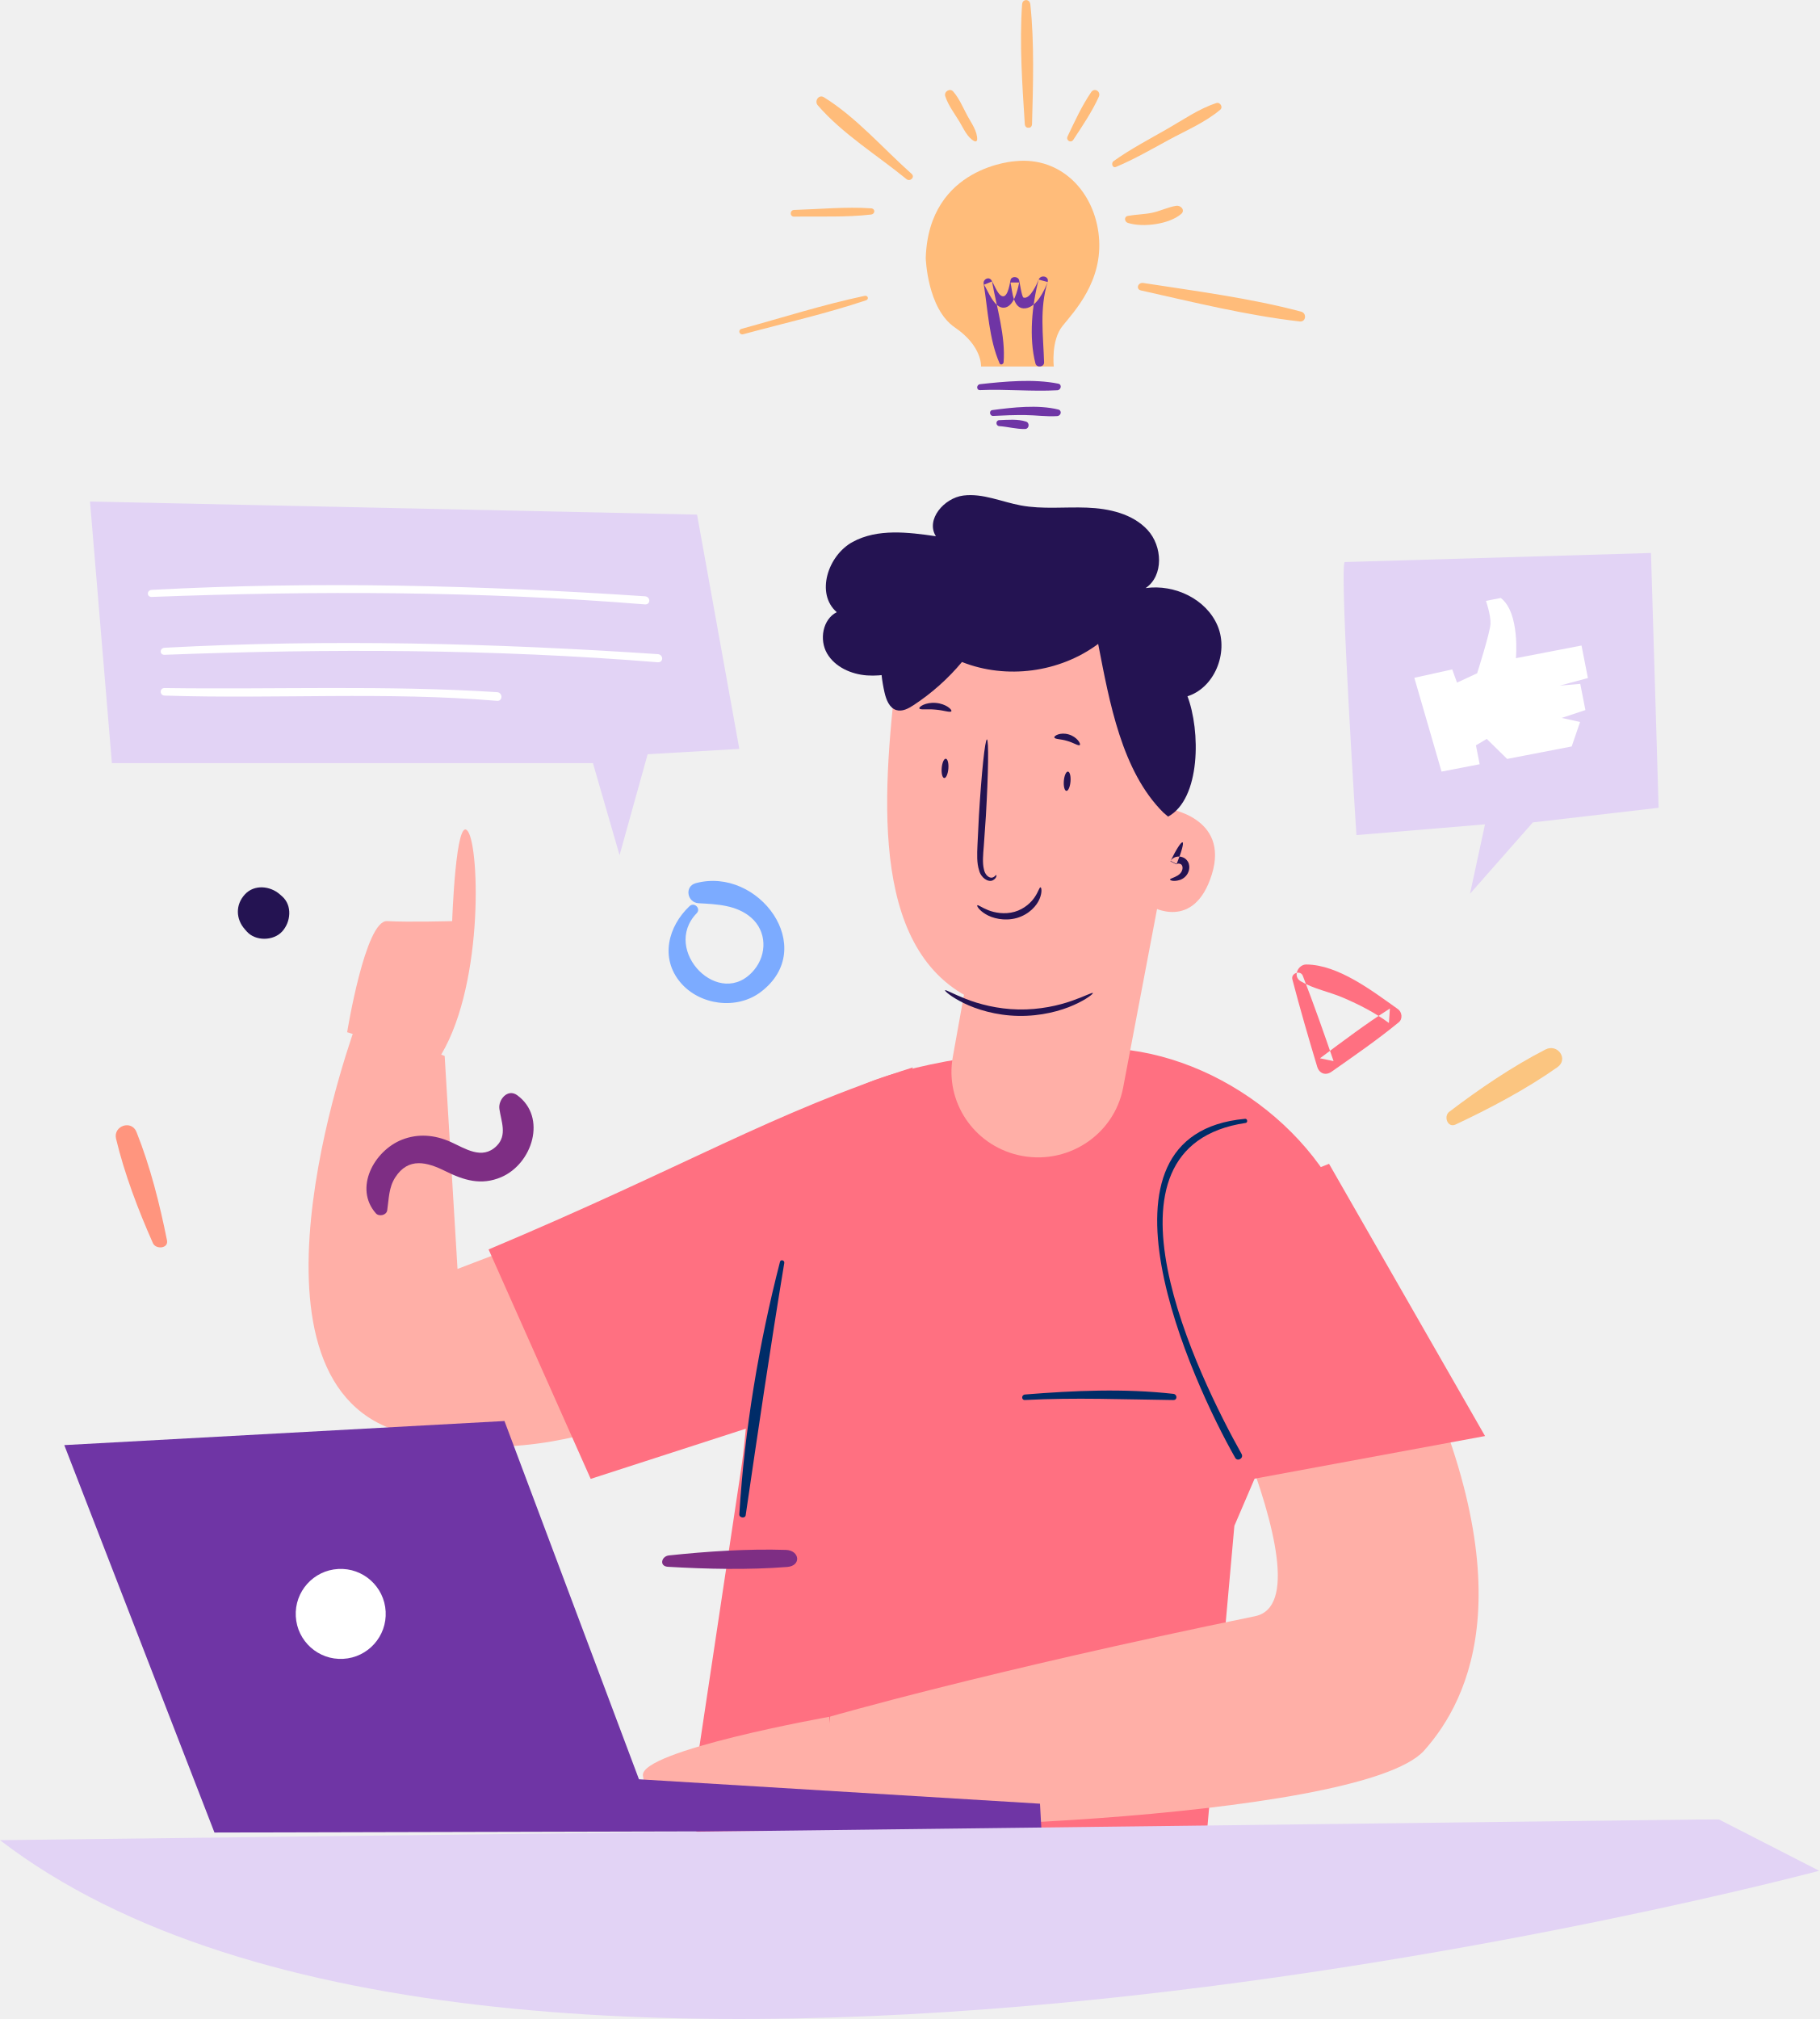
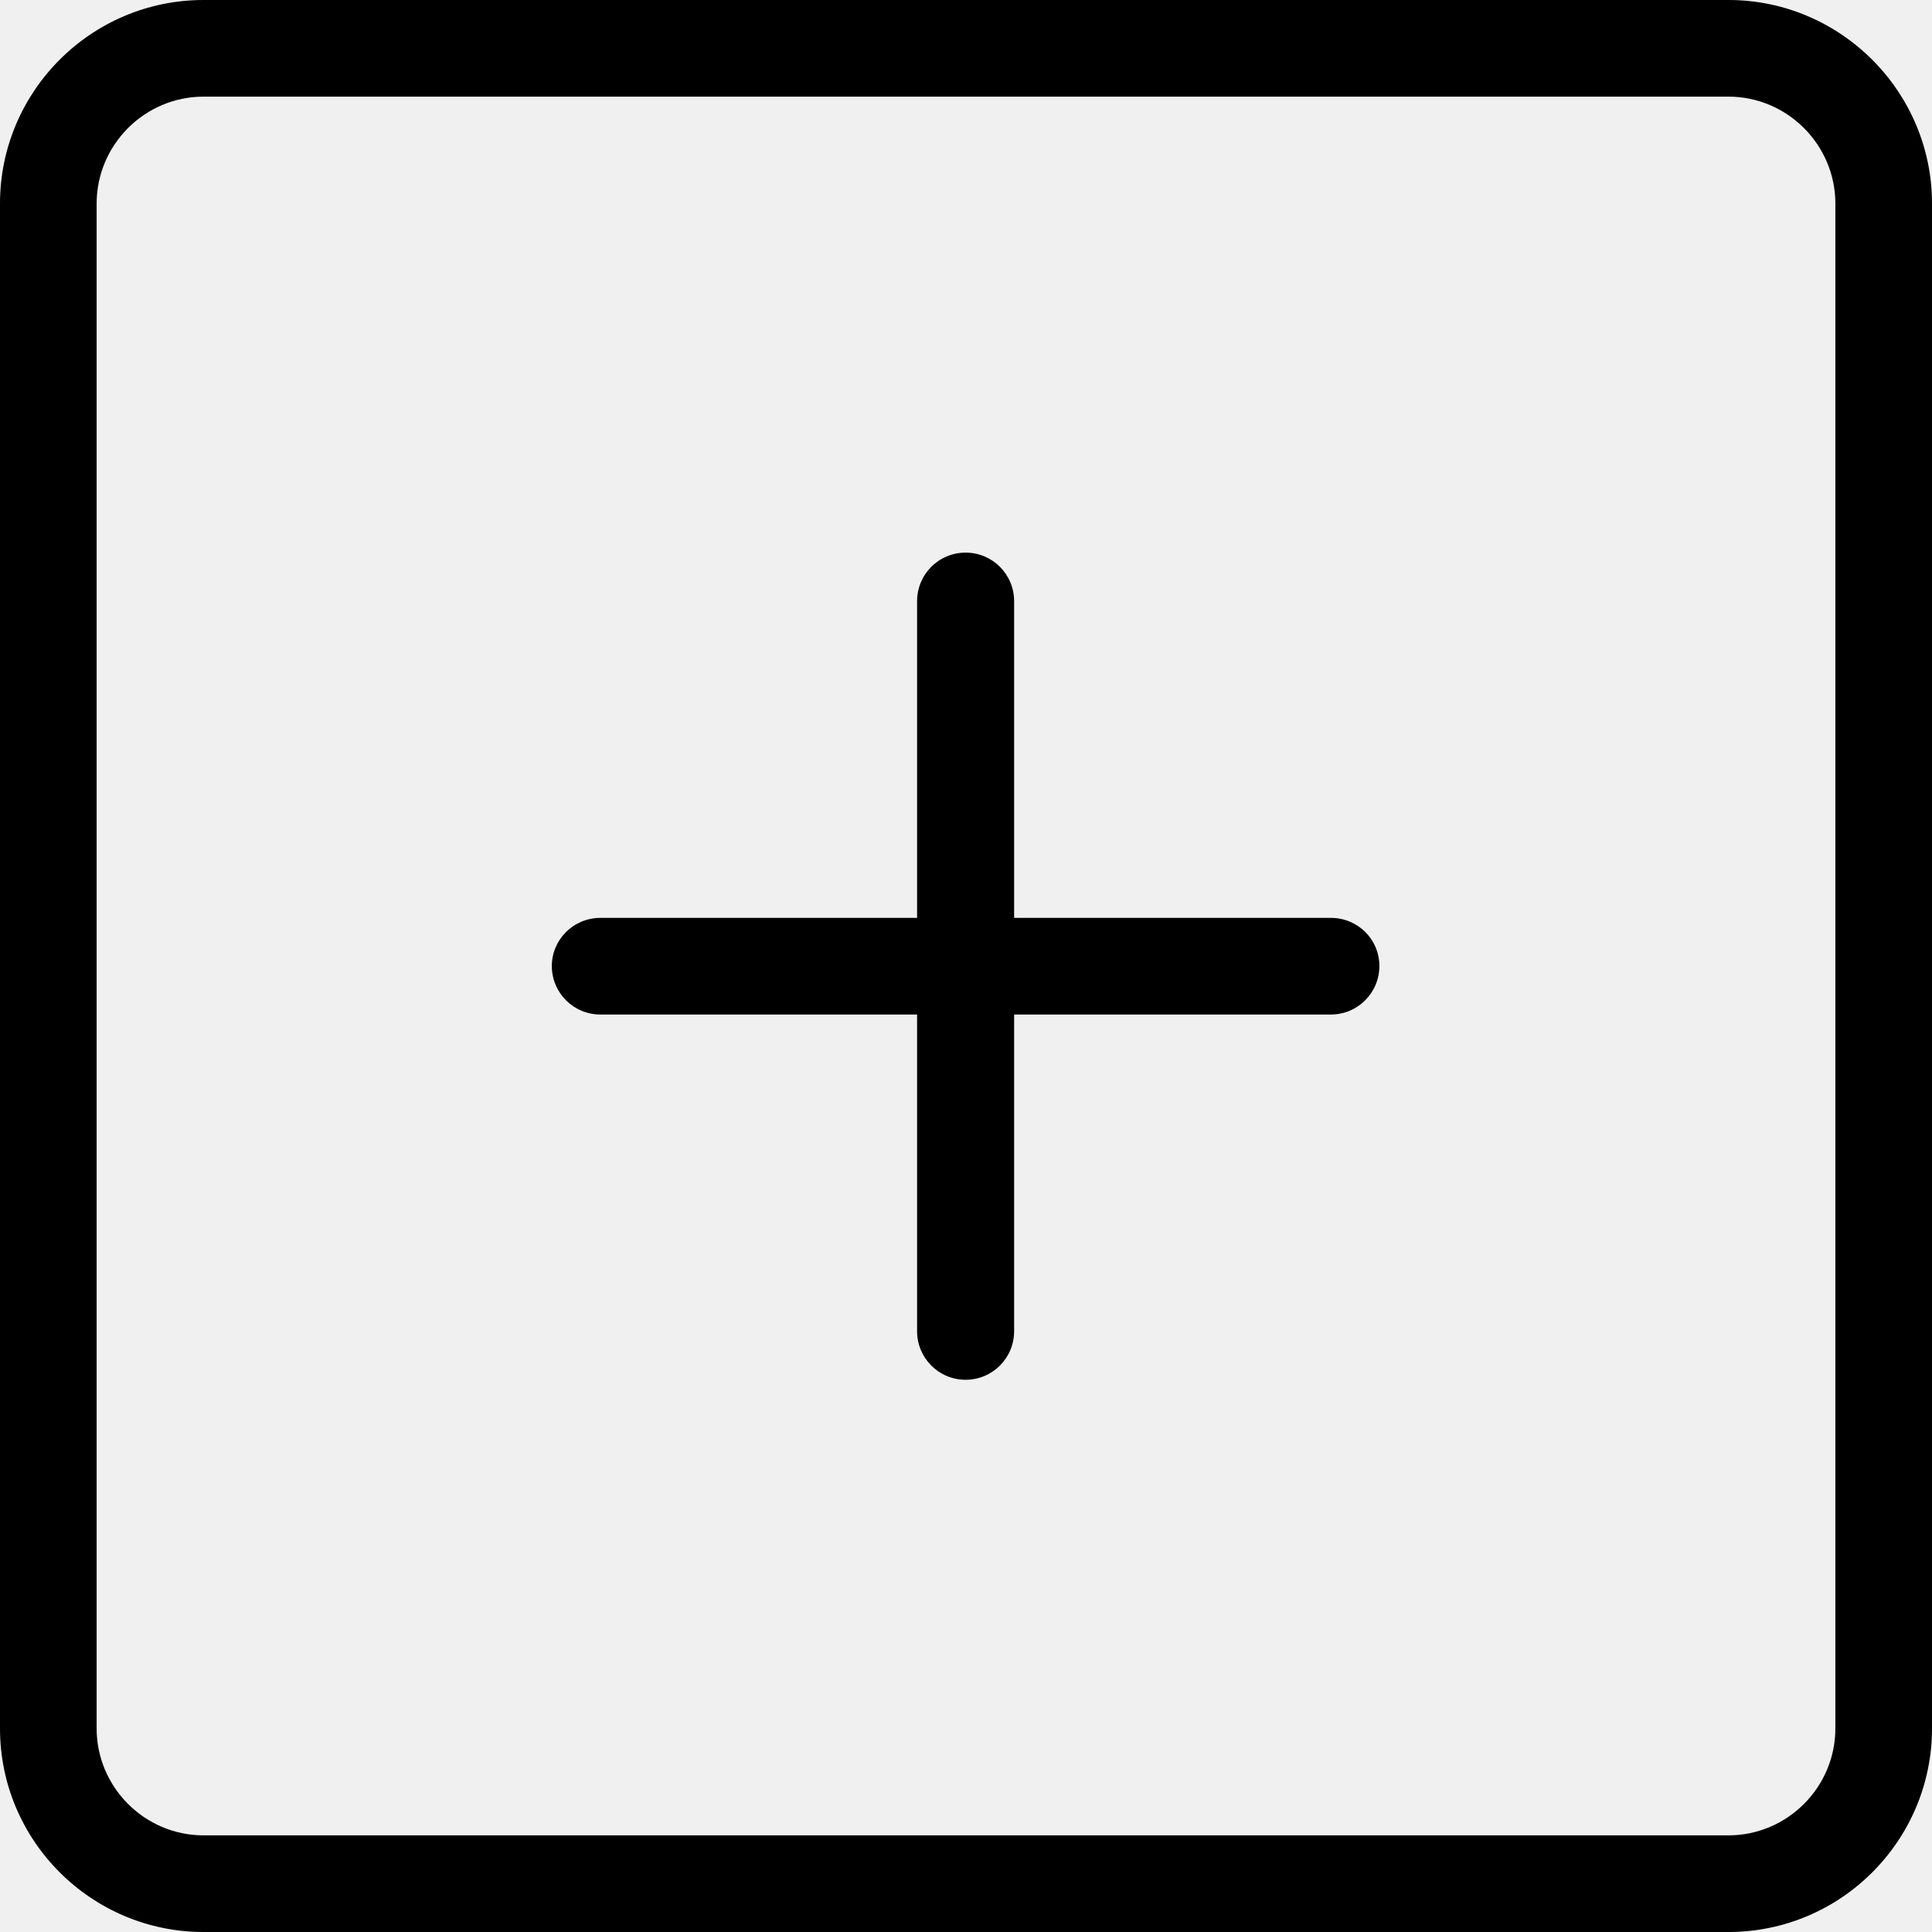
- <svg xmlns="http://www.w3.org/2000/svg" xmlns:xlink="http://www.w3.org/1999/xlink" width="283px" height="314px" viewBox="0 0 283 314" version="1.1">
-   <defs>
-     <polygon id="path-1" points="0 0.935 282.979 0.935 282.979 32 0 32" />
-     <polygon id="path-3" points="0.761 0.008 2.761 0.008 2.761 19.892 0.761 19.892" />
-   </defs>
-   <g id="Page-1" stroke="none" stroke-width="1" fill="none" fill-rule="evenodd">
-     <g id="03" transform="translate(-66, -98)">
-       <g id="Group-109" transform="translate(66, 98)">
-         <path d="M107.256,140.927 C103.921,144.082 102.654,148.993 105.832,152.782 C108.825,156.351 114.619,157.108 118.356,154.262 C127.38,147.398 117.975,134.73 108.236,137.352 C106.43,137.837 106.882,140.371 108.662,140.471 C111.511,140.63 114.557,140.739 116.833,142.704 C119.277,144.818 119.33,148.391 117.325,150.821 C112.018,157.254 102.797,147.781 108.371,142.029 C109.076,141.303 107.992,140.231 107.256,140.927" id="Fill-1" fill="#7CABFF" />
-         <path d="M201.028,152.315 C202.22,156.874 203.529,161.384 204.889,165.892 C205.218,166.977 206.213,167.316 207.115,166.682 C210.664,164.193 214.218,161.746 217.579,158.99 C218.226,158.46 218.085,157.392 217.445,156.938 C213.508,154.148 208.189,150.03 203.192,150 C201.922,149.994 201.033,151.839 202.321,152.607 C204.34,153.807 206.754,154.235 208.907,155.16 C211.395,156.226 213.857,157.477 216.049,159.097 C216.101,158.349 216.148,157.598 216.198,156.85 C212.438,159.242 208.901,161.919 205.325,164.587 C206.029,164.732 206.733,164.879 207.437,165.024 C205.911,160.572 204.346,156.149 202.655,151.761 C202.298,150.836 200.774,151.343 201.028,152.315" id="Fill-3" fill="#FF7081" />
-         <path d="M226.412,174.89 C231.83,172.343 237.374,169.415 242.255,165.977 C244.046,164.714 242.281,162.25 240.392,163.222 C235.174,165.904 230.088,169.371 225.433,172.907 C224.501,173.617 225.187,175.467 226.412,174.89" id="Fill-5" fill="#FBC580" />
-         <path d="M25.977,192.91 C24.848,187.274 23.378,181.424 21.235,176.061 C20.448,174.09 17.575,175.113 18.053,177.101 C19.367,182.588 21.484,188.147 23.78,193.325 C24.241,194.364 26.233,194.186 25.977,192.91" id="Fill-7" fill="#FF957E" />
-         <path d="M43.882,139.402 L43.539,139.1 C42.031,137.767 39.558,137.506 38.091,139.1 C36.609,140.711 36.664,142.924 38.091,144.535 C38.193,144.649 38.293,144.761 38.393,144.877 C39.744,146.396 42.524,146.353 43.882,144.877 C45.233,143.408 45.507,140.835 43.882,139.402" id="Fill-9" fill="#241352" />
-         <path d="M187.002,293.19 C187.002,293.19 129.925,306.421 107,283.573 L115.203,229.001 C117.696,213.314 116.21,183.134 128.264,172.427 C130.596,170.354 132.842,169.323 132.842,169.323 C141.298,165.253 156.341,163.055 170.787,163 C188.334,162.933 206.394,176.155 211,193.028 L192.008,237.299 L187.002,293.19 Z" id="Fill-11" fill="#FF7081" />
-         <path d="M182.335,199.783 C182.335,199.783 207.935,248.749 195.226,251.356 C153.404,259.934 129.132,266.969 129.132,266.969 L127,283.093 C127.623,285.531 211.607,283.425 221.555,272.22 C228.578,264.309 237.916,246.028 218.051,206.46 L212.016,193 L182.335,199.783 Z" id="Fill-13" fill="#FFAFA7" />
-         <path d="M135,172.907 L71.166,197.349 L69.168,164.228 L55.502,159 C55.502,159 35.685,212.164 60.468,222.062 C85.252,231.962 113.177,213.67 113.177,213.67 L135,172.907 Z" id="Fill-15" fill="#FFAFA7" />
-         <path d="M142,166 C120.03,173.052 106.928,181.317 76,194.315 L91.882,230 L119.255,221.145 L142,166 Z" id="Fill-17" fill="#FF7081" />
-         <polyline id="Fill-19" fill="#FF7081" points="179.006 192.407 194.978 230 231 223.337 206.732 181 178 192.407" />
-         <path d="M159.435,217.734 C167.16,217.328 174.79,217.644 182.509,217.74 C183.184,217.75 183.143,216.848 182.509,216.776 C174.902,215.916 167.048,216.26 159.435,216.878 C158.861,216.926 158.849,217.766 159.435,217.734" id="Fill-21" fill="#002C68" />
-         <path d="M193.684,174.001 C167.713,176.368 185.477,215.015 192.133,226.715 C192.501,227.367 193.497,226.783 193.131,226.127 C186.515,214.306 168.812,178.34 193.769,174.641 C194.126,174.588 194.047,173.967 193.684,174.001" id="Fill-23" fill="#002C68" />
-         <path d="M121.326,196.244 C118.03,209.038 115.817,222.343 115.001,235.517 C114.966,236.062 115.912,236.2 115.993,235.648 C117.909,222.55 119.836,209.488 121.995,196.421 C122.064,196.005 121.437,195.813 121.326,196.244" id="Fill-25" fill="#002C68" />
-         <path d="M183.297,125 C183.698,119.45 184.104,113.9 184.506,108.349 C188.881,107.12 191.157,101.54 189.409,97.355 C187.664,93.171 182.707,90.821 178.205,91.462 C181.045,89.534 180.829,84.93 178.498,82.413 C176.167,79.897 172.516,79.081 169.082,78.949 C165.649,78.817 162.175,79.232 158.797,78.608 C155.806,78.052 152.875,76.686 149.856,77.066 C146.837,77.447 143.951,80.835 145.579,83.398 C141.225,82.761 136.514,82.181 132.644,84.276 C128.775,86.37 126.833,92.329 130.157,95.206 C127.961,96.322 127.412,99.492 128.647,101.621 C129.882,103.747 132.411,104.866 134.868,105.043 C137.328,105.217 139.767,104.597 142.154,103.982" id="Fill-27" fill="#241352" />
-         <path d="M182.445,114.257 L181.58,125.747 C181.58,125.747 191.264,127.065 188.506,135.975 C185.743,144.885 179.119,140.987 179.119,140.987 C179.119,140.987 177.461,163.822 154.271,156.582 C135.814,150.818 136.942,126.713 139.285,106.162 C140.194,98.2 147.66,92.725 155.459,94.257 L169.401,96.997 C177.461,98.58 183.067,106 182.445,114.257" id="Fill-29" fill="#FFAFA7" />
-         <path d="M181,136 L174.705,169.15 C173.285,176.618 165.83,181.396 158.343,179.634 C151.406,177.999 146.963,171.308 148.209,164.374 L151.626,145.374 L181,136 Z" id="Fill-31" fill="#FFAFA7" />
-         <path d="M154.978,136.089 C155.015,136.076 155.084,136.575 154.41,136.92 C153.711,137.248 152.589,136.533 152.301,135.359 C151.927,134.228 151.983,132.859 152.044,131.453 C152.118,129.958 152.195,128.433 152.274,126.833 C152.666,120.279 153.219,114.983 153.52,115 C153.815,115.022 153.742,120.349 153.354,126.905 C153.242,128.501 153.139,130.028 153.035,131.521 C152.917,132.94 152.807,134.178 153.033,135.131 C153.197,136.094 153.864,136.566 154.298,136.494 C154.742,136.415 154.904,136.028 154.978,136.089" id="Fill-33" fill="#241352" />
-         <path d="M147.005,154.015 C147.113,153.888 148.247,154.578 150.243,155.356 C152.221,156.137 155.134,156.936 158.433,156.996 C161.737,157.057 164.683,156.368 166.698,155.659 C168.729,154.956 169.895,154.309 169.995,154.44 C170.079,154.534 169.06,155.402 167.029,156.306 C165.02,157.211 161.921,158.062 158.409,157.996 C154.9,157.933 151.846,156.967 149.879,155.989 C147.895,155.01 146.92,154.105 147.005,154.015" id="Fill-35" fill="#241352" />
-         <path d="M152.021,140.794 C152.154,140.692 152.687,141.147 153.703,141.545 C154.694,141.948 156.263,142.245 157.813,141.808 C159.362,141.362 160.441,140.313 160.983,139.476 C161.544,138.628 161.676,137.985 161.854,138 C161.988,137.998 162.156,138.71 161.713,139.78 C161.294,140.823 160.11,142.206 158.164,142.77 C156.208,143.315 154.337,142.801 153.308,142.169 C152.242,141.529 151.909,140.862 152.021,140.794" id="Fill-37" fill="#241352" />
-         <path d="M182,136.794 C181.986,136.628 182.566,136.546 183.209,136.151 C183.53,135.947 183.809,135.657 183.91,135.251 C184.013,134.838 183.895,134.453 183.572,134.35 C183.306,134.247 183.053,134.333 182.994,134.43 L182.059,133.949 C182.935,132.149 183.718,130.905 183.948,131.006 C184.174,131.107 183.777,132.518 183.024,134.373 L182.091,133.89 C182.483,133.226 183.342,133.075 183.963,133.327 C184.418,133.476 184.819,133.93 184.927,134.359 C185.055,134.796 185.001,135.218 184.87,135.567 C184.614,136.279 184.009,136.697 183.543,136.85 C182.568,137.157 181.996,136.917 182,136.794" id="Fill-39" fill="#241352" />
-         <path d="M164.007,114.698 C163.908,114.44 164.936,113.834 166.234,114.22 C167.535,114.598 168.162,115.69 167.964,115.862 C167.771,116.066 167.019,115.512 165.997,115.228 C164.986,114.914 164.083,114.982 164.007,114.698" id="Fill-41" fill="#241352" />
-         <path d="M143.01,110.176 C142.882,109.928 144.01,109.176 145.588,109.322 C147.167,109.456 148.149,110.396 147.981,110.616 C147.822,110.866 146.794,110.46 145.5,110.36 C144.205,110.23 143.124,110.45 143.01,110.176" id="Fill-43" fill="#241352" />
-         <path d="M180.968,126.379 C174.485,119.934 172.58,109.197 170.821,100.144 C164.818,104.602 156.558,105.698 149.636,102.956 C147.462,105.56 144.91,107.833 142.089,109.678 C141.286,110.203 140.334,110.714 139.422,110.432 C138.334,110.097 137.85,108.826 137.59,107.698 C136.762,104.086 136.733,100.22 137.968,96.733 C139.204,93.244 141.792,90.181 145.186,88.842 C148.811,87.409 152.892,88.032 156.655,89.027 C162.325,90.527 167.791,92.829 172.848,95.848 C177.808,98.81 182.574,102.731 184.677,108.188 C186.782,113.642 186.773,124.242 181.699,127" id="Fill-45" fill="#241352" />
-         <path d="M165.882,123 C165.594,122.982 165.416,122.294 165.48,121.466 C165.546,120.637 165.832,119.982 166.118,120 C166.406,120.018 166.586,120.706 166.518,121.534 C166.454,122.361 166.168,123.018 165.882,123" id="Fill-47" fill="#241352" />
-         <path d="M146.881,121 C146.593,120.982 146.415,120.294 146.481,119.466 C146.545,118.637 146.831,117.982 147.117,118 C147.405,118.018 147.585,118.706 147.519,119.534 C147.453,120.361 147.169,121.018 146.881,121" id="Fill-49" fill="#241352" />
-         <path d="M54,160.531 C54,160.531 56.826,143.066 60.205,143.254 C63.583,143.442 70.336,143.254 70.336,143.254 C70.336,143.254 70.9,126.642 72.778,129.285 C74.653,131.928 75.243,154.278 68.006,165 L54,160.531 Z" id="Fill-51" fill="#FFAFA7" />
-         <path d="M129,267 C129,267 99.428,272.263 100.008,276.165 C100.585,280.066 102.662,284 102.662,284 L129,283.37 L129,267 Z" id="Fill-53" fill="#FFAFA7" />
-         <polygon id="Fill-55" fill="#6F35A5" points="162 284.691 161.771 280.515 99.39 276.718 78.469 221 10 224.747 33.359 285" />
-         <path d="M48.008,251.274 C48.16,254.031 50.518,256.143 53.277,255.992 C56.034,255.84 58.147,253.483 57.992,250.724 C57.841,247.967 55.484,245.855 52.727,246.008 C49.968,246.16 47.857,248.518 48.008,251.274" id="Fill-57" fill="#FFFFFF" />
-         <path d="M46.011,251.385 C46.224,255.245 49.526,258.202 53.385,257.989 C57.246,257.778 60.201,254.476 59.989,250.615 C59.778,246.755 56.476,243.798 52.615,244.011 C48.755,244.222 45.798,247.524 46.011,251.385" id="Fill-59" fill="#FFFFFF" />
-         <g id="Group-63" transform="translate(0, 282)">
-           <mask id="mask-2" fill="white">
-             <use xlink:href="#path-1" />
-           </mask>
-           <g id="Clip-62" />
-           <path d="M-0.001,4.188 L267.325,0.935 L282.979,8.949 C282.979,8.949 77.762,63.857 -0.001,4.188" id="Fill-61" fill="#E2D3F5" mask="url(#mask-2)" />
-         </g>
-         <path d="M158.032,25.057 C158.032,25.057 144.454,25.732 144,40.129 C144,40.129 144.228,48.001 148.528,50.925 C152.827,53.848 152.6,57 152.6,57 L163.914,57 C163.914,57 163.463,52.951 165.273,50.7 C167.083,48.45 171.609,43.728 170.932,36.755 C170.252,29.78 165.045,24.382 158.032,25.057" id="Fill-64" fill="#FFBC7A" />
-         <path d="M152.458,60.673 C156.455,60.493 160.499,60.919 164.471,60.695 C165.043,60.661 165.239,59.795 164.613,59.669 C160.752,58.893 156.339,59.323 152.458,59.747 C151.863,59.811 151.832,60.701 152.458,60.673" id="Fill-66" fill="#6F35A5" />
-         <path d="M154.486,64.689 C156.141,64.599 157.808,64.535 159.467,64.551 C161.118,64.567 162.81,64.823 164.451,64.711 C165.054,64.669 165.24,63.841 164.6,63.685 C161.424,62.909 157.562,63.357 154.353,63.779 C153.804,63.853 153.932,64.719 154.486,64.689" id="Fill-68" fill="#6F35A5" />
-         <path d="M155.435,66.272 C156.758,66.366 158.124,66.75 159.442,66.722 C160.094,66.706 160.213,65.762 159.593,65.562 C158.313,65.148 156.762,65.292 155.435,65.346 C154.851,65.37 154.859,66.23 155.435,66.272" id="Fill-70" fill="#6F35A5" />
-         <path d="M156.111,56.351 C156.437,52.277 155.025,47.77 154.309,43.772 C153.897,43.941 153.488,44.108 153.077,44.278 C153.671,45.223 154.655,47.952 156.167,47.854 C157.73,47.753 158.311,45.043 158.529,43.939 L157.182,43.939 C157.484,45.198 157.521,48.233 159.554,47.945 C161.276,47.702 162.436,45.219 162.962,43.857 C162.499,43.732 162.031,43.607 161.563,43.482 C160.523,47.467 160.024,52.512 161.064,56.527 C161.252,57.25 162.431,57.106 162.409,56.351 C162.281,52.129 161.674,47.996 162.962,43.857 C163.241,42.968 161.896,42.653 161.563,43.482 C161.371,43.952 160.259,46.626 159.206,46.281 C158.94,46.194 158.59,43.81 158.529,43.58 C158.374,42.956 157.306,42.907 157.182,43.58 C157.029,44.398 156.679,46.628 155.686,45.961 C155.112,45.576 154.605,44.204 154.241,43.616 C153.826,42.943 152.896,43.419 153.009,44.121 C153.66,48.119 153.839,52.777 155.491,56.516 C155.634,56.838 156.089,56.635 156.111,56.351" id="Fill-72" fill="#6F35A5" />
-         <path d="M115.625,51.977 C121.969,50.261 128.516,48.782 134.71,46.705 C135.205,46.538 135.024,45.9 134.486,46.014 C128.029,47.377 121.69,49.409 115.353,51.142 C114.733,51.312 114.997,52.147 115.625,51.977" id="Fill-74" fill="#FFBC7A" />
-         <path d="M123.544,33.692 C127.485,33.618 131.586,33.826 135.496,33.364 C136.153,33.286 136.183,32.446 135.496,32.4 C131.566,32.126 127.482,32.534 123.544,32.652 C122.822,32.674 122.815,33.706 123.544,33.692" id="Fill-76" fill="#FFBC7A" />
-         <path d="M141.81,27.045 C137.396,23.122 133.182,18.226 128.153,15.122 C127.365,14.636 126.632,15.716 127.204,16.378 C131.061,20.838 136.473,24.152 141.01,27.861 C141.569,28.319 142.369,27.54 141.81,27.045" id="Fill-78" fill="#FFBC7A" />
-         <path d="M151.999,21.709 C152.041,20.404 151.1,19.15 150.511,18.064 C149.815,16.78 149.213,15.292 148.255,14.217 C147.77,13.675 146.791,14.229 147.04,14.982 C147.504,16.387 148.46,17.634 149.218,18.879 C149.857,19.94 150.477,21.422 151.581,21.966 C151.773,22.061 151.99,21.95 151.999,21.709" id="Fill-80" fill="#FFBC7A" />
-         <g id="Group-84" transform="translate(158, 0)">
-           <mask id="mask-4" fill="white">
-             <use xlink:href="#path-3" />
-           </mask>
-           <g id="Clip-83" />
-           <path d="M2.532,19.293 C2.702,13.199 2.91,6.753 2.27,0.691 C2.174,-0.206 1.05,-0.235 0.986,0.691 C0.566,6.777 1.014,13.207 1.408,19.293 C1.458,20.084 2.51,20.1 2.532,19.293" id="Fill-82" fill="#FFBC7A" mask="url(#mask-4)" />
-         </g>
-         <path d="M166.948,21.749 C168.366,19.589 169.842,17.424 170.919,15.057 C171.301,14.222 170.243,13.582 169.73,14.334 C168.272,16.472 167.179,18.871 166.062,21.213 C165.772,21.827 166.575,22.317 166.948,21.749" id="Fill-85" fill="#FFBC7A" />
-         <path d="M173.588,25.96 C176.433,24.767 179.112,23.217 181.819,21.745 C184.491,20.294 187.484,19.031 189.812,17.063 C190.286,16.66 189.781,15.839 189.206,16.028 C186.481,16.912 184.016,18.651 181.536,20.065 C178.73,21.667 175.841,23.186 173.208,25.065 C172.797,25.358 173.033,26.191 173.588,25.96" id="Fill-87" fill="#FFBC7A" />
-         <path d="M175.445,34.669 C177.82,35.421 181.902,34.866 183.745,33.264 C184.387,32.707 183.703,31.89 182.94,32.012 C181.673,32.212 180.504,32.817 179.242,33.084 C177.986,33.349 176.701,33.345 175.445,33.578 C174.797,33.699 174.909,34.497 175.445,34.669" id="Fill-89" fill="#FFBC7A" />
-         <path d="M177.484,45.172 C185.563,46.98 193.9,49.046 202.165,49.993 C203.163,50.107 203.298,48.709 202.398,48.469 C194.479,46.362 185.977,45.269 177.842,44.01 C177.006,43.882 176.629,44.98 177.484,45.172" id="Fill-91" fill="#FFBC7A" />
-         <path d="M60.229,188.242 C60.505,186.432 60.452,184.708 61.48,183.111 C63.531,179.93 66.441,180.731 69.258,182.129 C72.13,183.555 74.832,184.408 77.954,183.078 C82.829,180.997 85.115,173.749 80.465,170.34 C78.959,169.235 77.476,171.058 77.678,172.454 C77.958,174.404 78.94,176.548 77.245,178.225 C74.98,180.467 72.323,178.585 70.062,177.579 C67.619,176.493 65.024,176.255 62.504,177.258 C58.167,178.988 55.022,184.786 58.467,188.701 C58.952,189.254 60.111,189.005 60.229,188.242" id="Fill-93" fill="#7E2E84" />
-         <path d="M103.89,243.671 C109.976,244.029 116.373,244.173 122.45,243.698 C124.683,243.522 124.407,241.111 122.241,241.045 C116.257,240.859 109.986,241.273 104.056,241.903 C102.867,242.029 102.511,243.589 103.89,243.671" id="Fill-95" fill="#7E2E84" />
-         <path d="M209.154,87.412 C208.344,88.994 210.994,129.878 210.994,129.878 L230.992,128.206 L228.66,139 L238.432,127.905 L258,125.63 L256.812,86 L209.154,87.412 Z" id="Fill-97" fill="#E2D3F5" />
-         <path d="M220,105.414 L224.235,120 L230.162,118.855 L229.583,115.918 L231.264,114.917 L234.439,118.029 L244.479,116.09 L245.78,112.286 L242.923,111.653 L246.611,110.431 L245.81,106.356 L242.62,106.633 L247,105.45 L246.004,100.393 L235.802,102.363 C235.802,102.363 236.46,95.297 233.448,93 L231.142,93.447 C231.142,93.447 231.92,95.665 231.847,97.033 C231.777,98.4 229.771,104.711 229.771,104.711 L226.638,106.163 L225.895,104.106 L220,105.414 Z" id="Fill-99" fill="#FFFFFF" />
-         <polygon id="Fill-101" fill="#E2D3F5" points="14 78 17.406 118.685 92.232 118.685 96.373 133 100.742 117.302 115 116.472 108.428 80.032" />
-         <path d="M23.598,92.836 C49.221,91.86 74.754,91.926 100.314,93.997 C101.226,94.07 101.231,92.797 100.314,92.735 C74.784,91.021 49.168,90.368 23.598,91.74 C22.806,91.783 22.796,92.866 23.598,92.836" id="Fill-103" fill="#FFFFFF" />
-         <path d="M25.598,101.836 C51.22,100.86 76.755,100.926 102.314,102.997 C103.226,103.07 103.231,101.797 102.314,101.733 C76.785,100.021 51.169,99.368 25.598,100.741 C24.806,100.784 24.796,101.866 25.598,101.836" id="Fill-105" fill="#FFFFFF" />
-         <path d="M25.602,108.179 C42.91,108.731 60.018,107.543 77.31,108.997 C78.227,109.075 78.233,107.707 77.31,107.647 C60.037,106.537 42.895,107.247 25.602,107.007 C24.797,106.995 24.802,108.153 25.602,108.179" id="Fill-107" fill="#FFFFFF" />
-       </g>
+ <svg xmlns="http://www.w3.org/2000/svg" version="1.1" id="Capa_1" x="0px" y="0px" viewBox="0 0 489.8 489.8" style="enable-background:new 0 0 489.8 489.8;" xml:space="preserve">
+   <g>
+     <g>
+       <path d="M438.2,0H51.6C23.1,0,0,23.2,0,51.6v386.6c0,28.5,23.2,51.6,51.6,51.6h386.6c28.5,0,51.6-23.2,51.6-51.6V51.6    C489.8,23.2,466.6,0,438.2,0z M465.3,438.2c0,14.9-12.2,27.1-27.1,27.1H51.6c-14.9,0-27.1-12.2-27.1-27.1V51.6    c0-14.9,12.2-27.1,27.1-27.1h386.6c14.9,0,27.1,12.2,27.1,27.1V438.2z" />
+       <path d="M337.4,232.7h-80.3v-80.3c0-6.8-5.5-12.3-12.3-12.3s-12.3,5.5-12.3,12.3v80.3h-80.3c-6.8,0-12.3,5.5-12.3,12.2    c0,6.8,5.5,12.3,12.3,12.3h80.3v80.3c0,6.8,5.5,12.3,12.3,12.3s12.3-5.5,12.3-12.3v-80.3h80.3c6.8,0,12.3-5.5,12.3-12.3    C349.7,238.1,344.2,232.7,337.4,232.7z" />
    </g>
  </g>
+   <g>
+ </g>
+   <g>
+ </g>
+   <g>
+ </g>
+   <g>
+ </g>
+   <g>
+ </g>
+   <g>
+ </g>
+   <g>
+ </g>
+   <g>
+ </g>
+   <g>
+ </g>
+   <g>
+ </g>
+   <g>
+ </g>
+   <g>
+ </g>
+   <g>
+ </g>
+   <g>
+ </g>
+   <g>
+ </g>
</svg>
